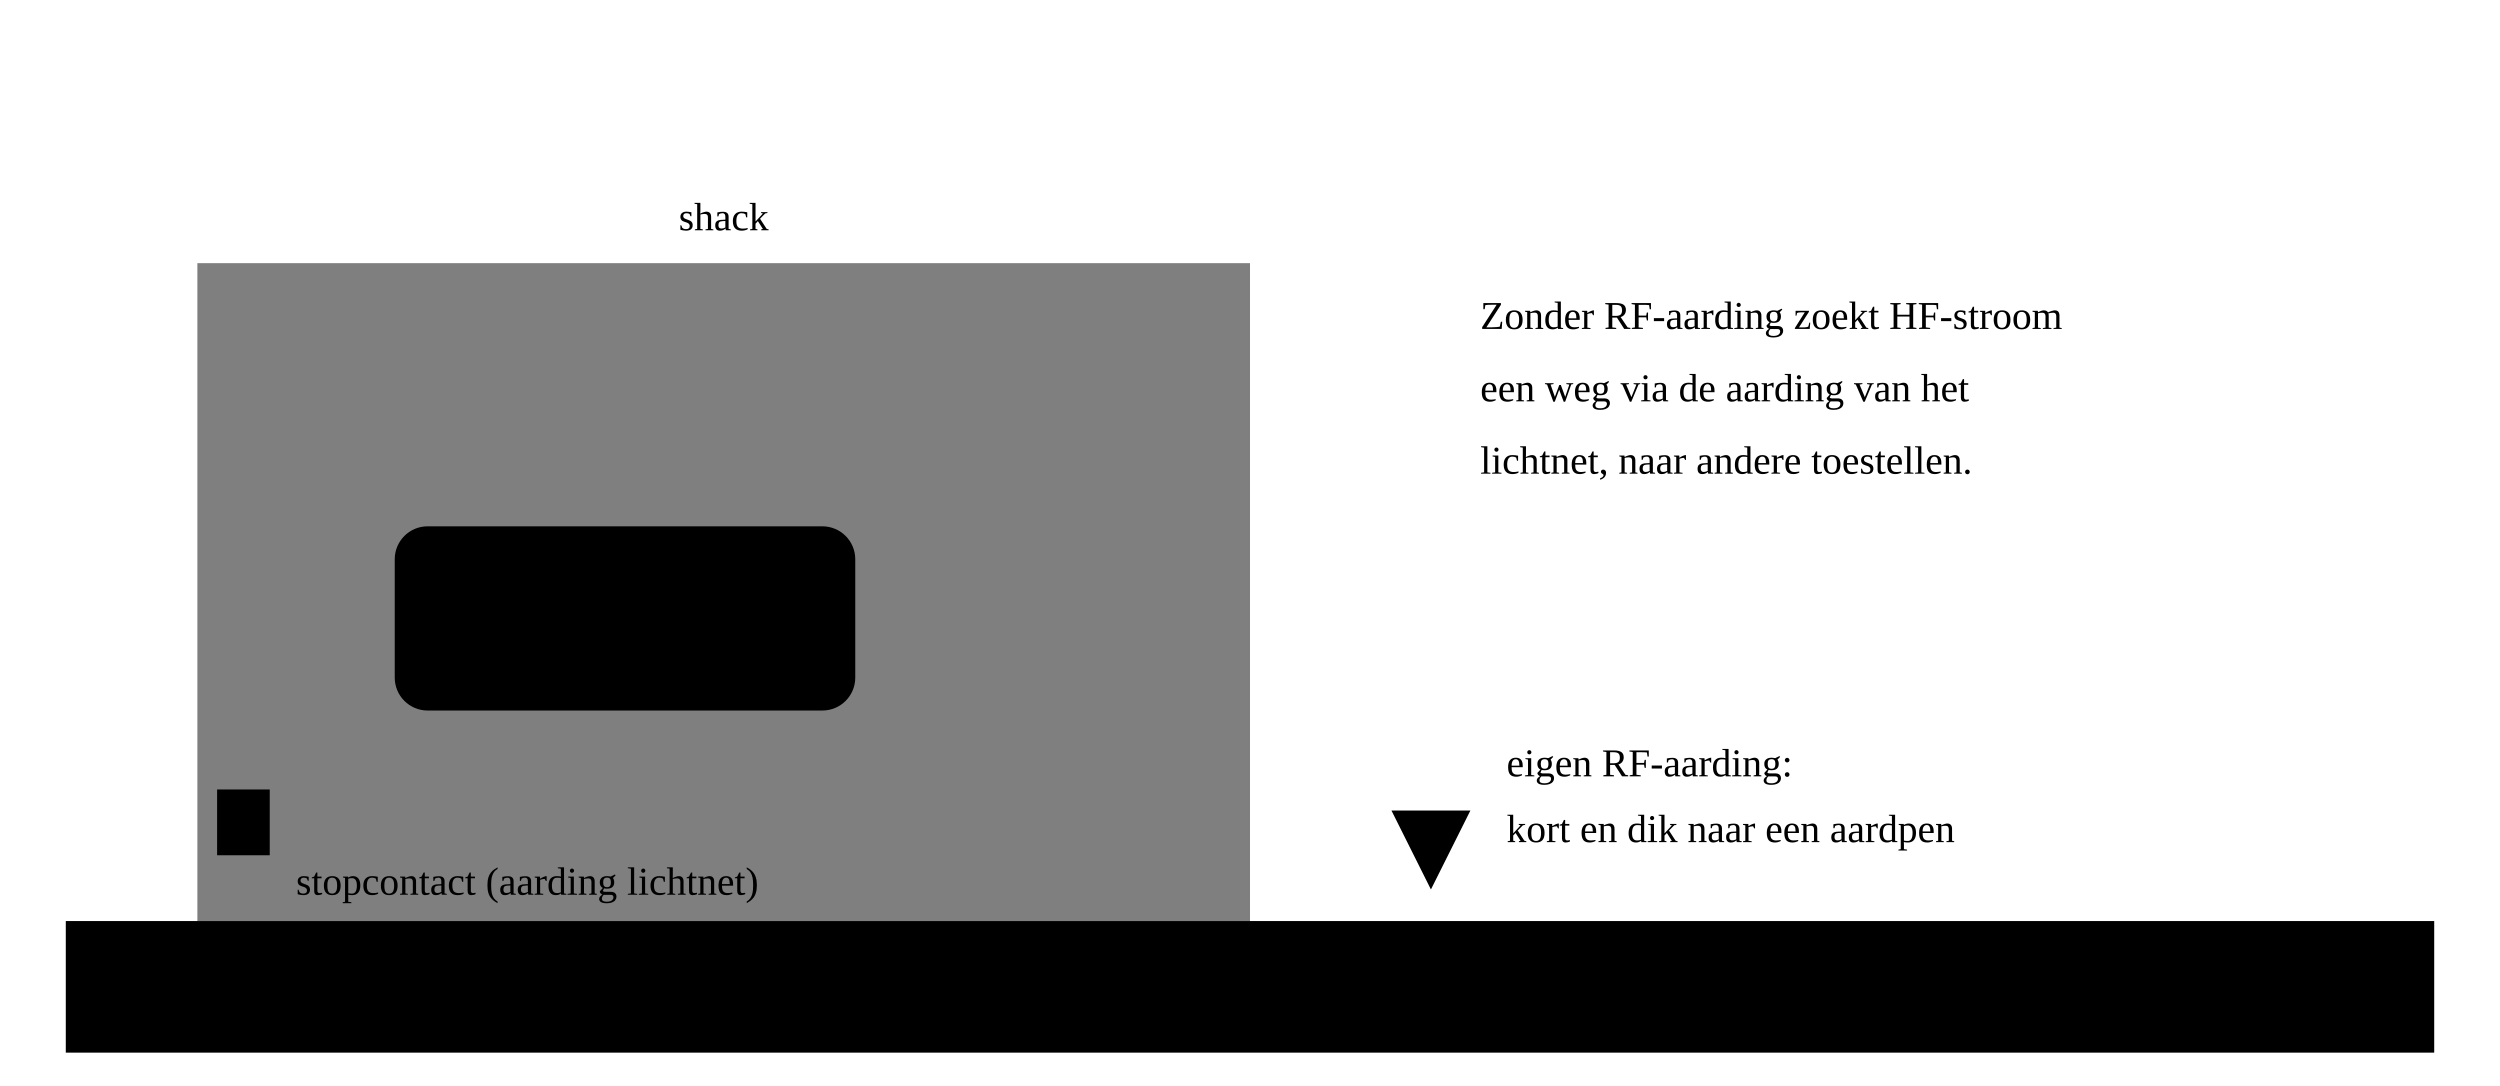
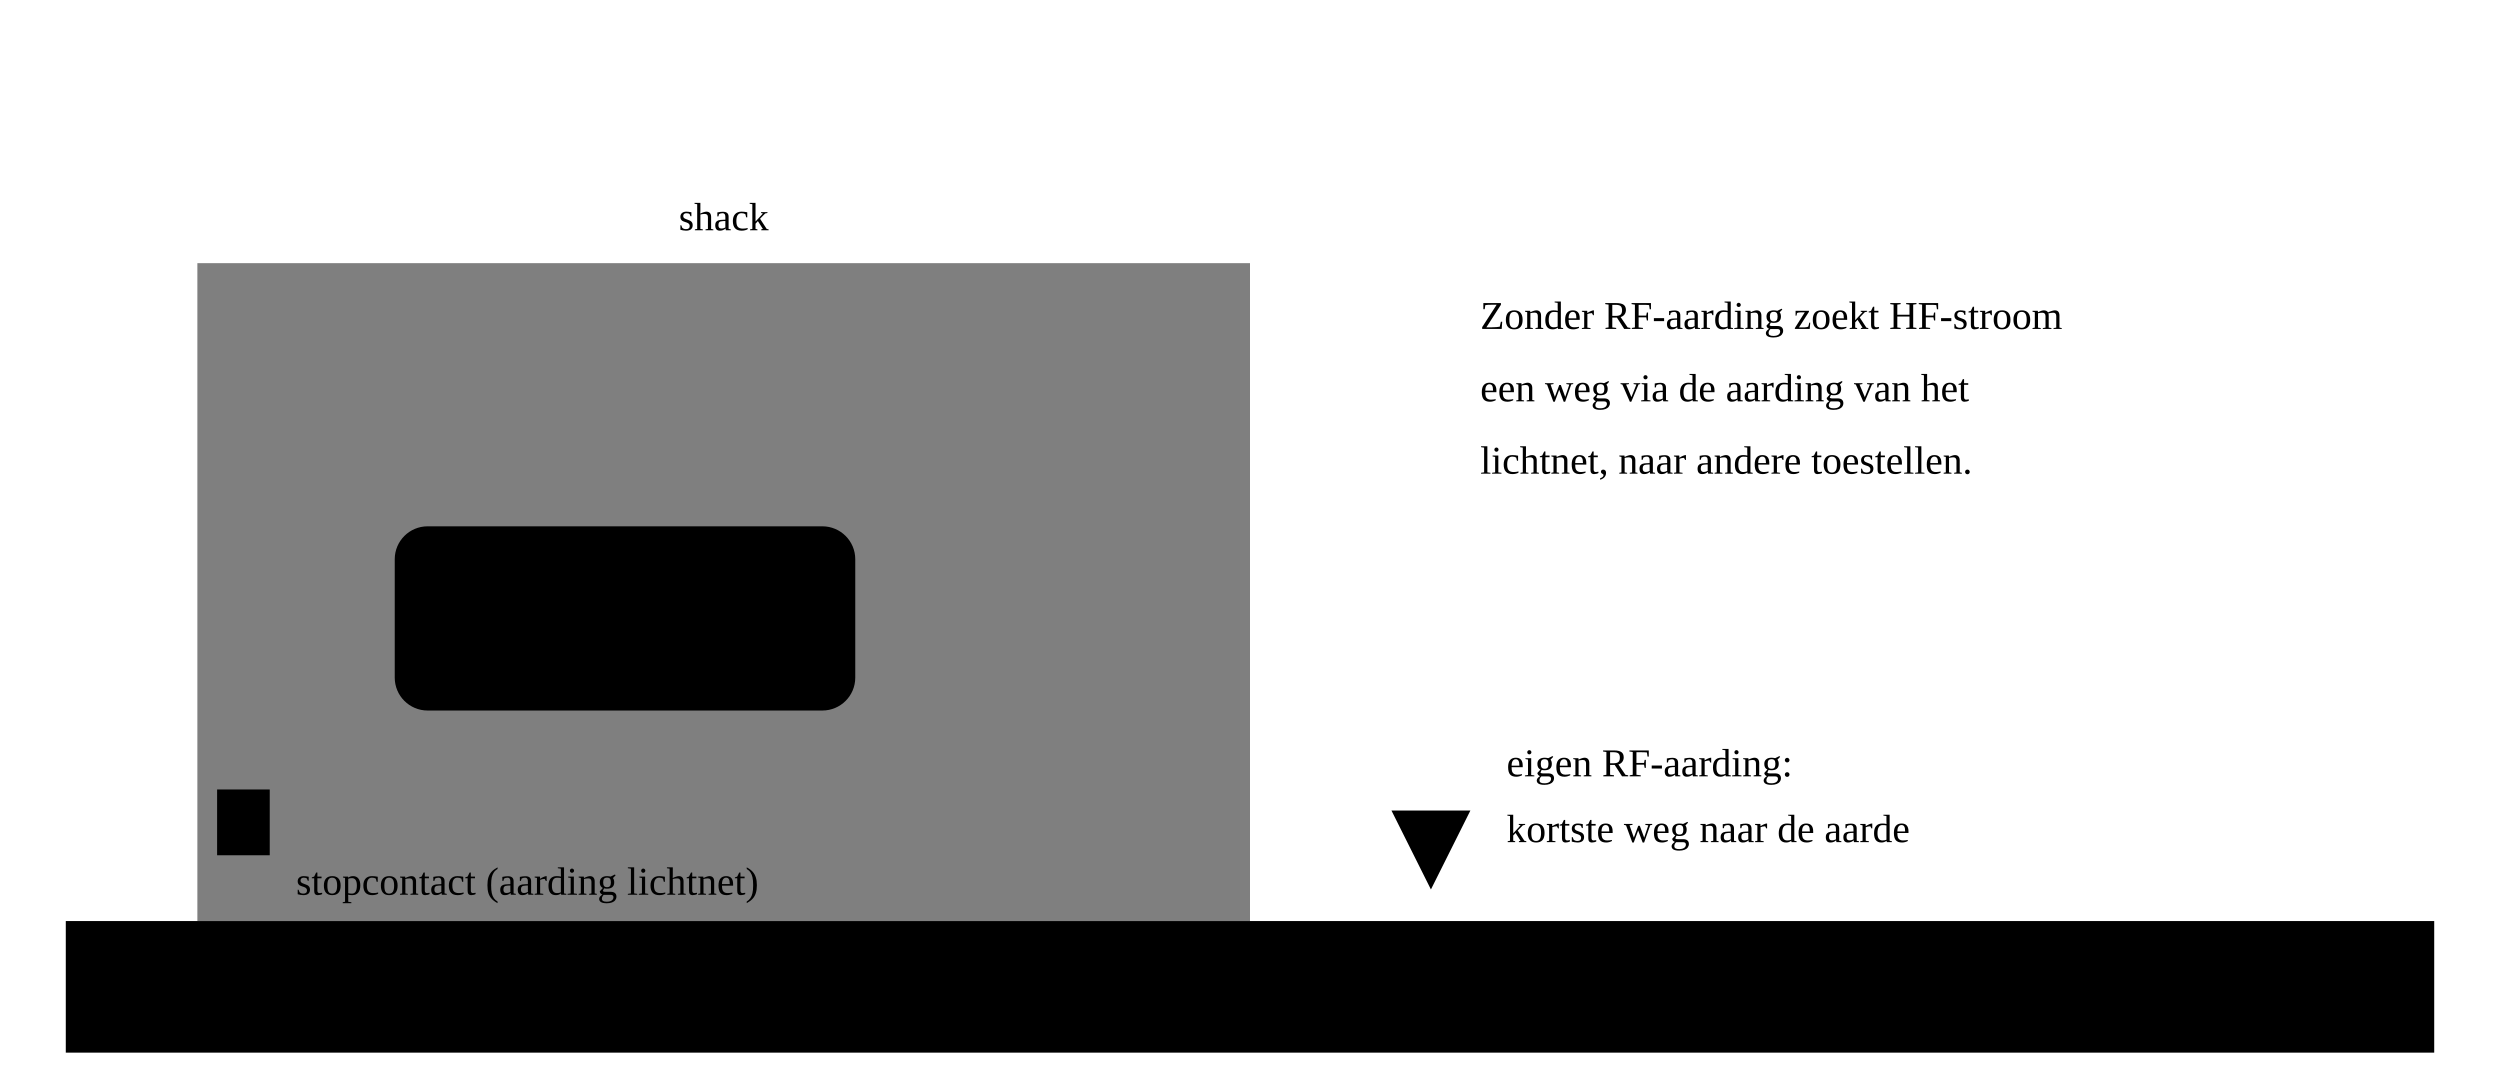
<svg xmlns="http://www.w3.org/2000/svg" class="fig" viewBox="0 0 760 330" role="img">
  <defs>
    <marker id="pijl" viewBox="0 0 10 10" refX="9" refY="5" markerWidth="8" markerHeight="8" orient="auto-start-reverse">
      <path d="M0,0 L10,5 L0,10 z" class="dimhead" />
    </marker>
    <marker id="pijlas" viewBox="0 0 10 10" refX="9" refY="5" markerWidth="8" markerHeight="8" orient="auto">
      <path d="M0,0 L10,5 L0,10 z" class="axhead" />
    </marker>
  </defs>
  <line x1="20" y1="280" x2="740" y2="280" class="wire" />
  <rect x="20" y="280" width="720" height="40" class="cell" />
  <text x="40" y="306" class="lbl s" text-anchor="start">aarde</text>
  <rect x="60" y="80" width="320" height="200" class="cell" style="opacity:.5" />
  <text x="220" y="70" class="lbl s" text-anchor="middle">shack</text>
  <rect x="120" y="160" width="140" height="56" rx="10" class="box" />
  <text x="190.0" y="193.0" class="lbl b" text-anchor="middle">zender</text>
  <line x1="260" y1="200" x2="420" y2="200" class="wire thick" />
  <line x1="420" y1="200" x2="420" y2="300" class="wire thick" />
  <line x1="420" y1="280" x2="420" y2="315" class="wire thick" />
  <path d="M435,215 L435,268" class="w-green" style="stroke-width:3" marker-end="url(#pijl)" />
  <text x="458" y="236" class="lbl b green" text-anchor="start">eigen RF-aarding:</text>
-   <text x="458" y="256" class="lbl s green" text-anchor="start">kort en dik naar een aardpen</text>
+   <text x="458" y="256" class="lbl s green" text-anchor="start">kortste weg naar de aarde</text>
  <line x1="160" y1="216" x2="160" y2="250" class="wire" />
  <line x1="160" y1="250" x2="80" y2="250" class="wire" />
  <rect x="66" y="240" width="16" height="20" class="box" />
  <text x="90" y="272" class="lbl s red" text-anchor="start">stopcontact (aarding lichtnet)</text>
  <text x="450" y="100" class="lbl" text-anchor="start">Zonder RF-aarding zoekt HF-stroom</text>
  <text x="450" y="122" class="lbl" text-anchor="start">een weg via de aarding van het</text>
  <text x="450" y="144" class="lbl" text-anchor="start">lichtnet, naar andere toestellen.</text>
</svg>
